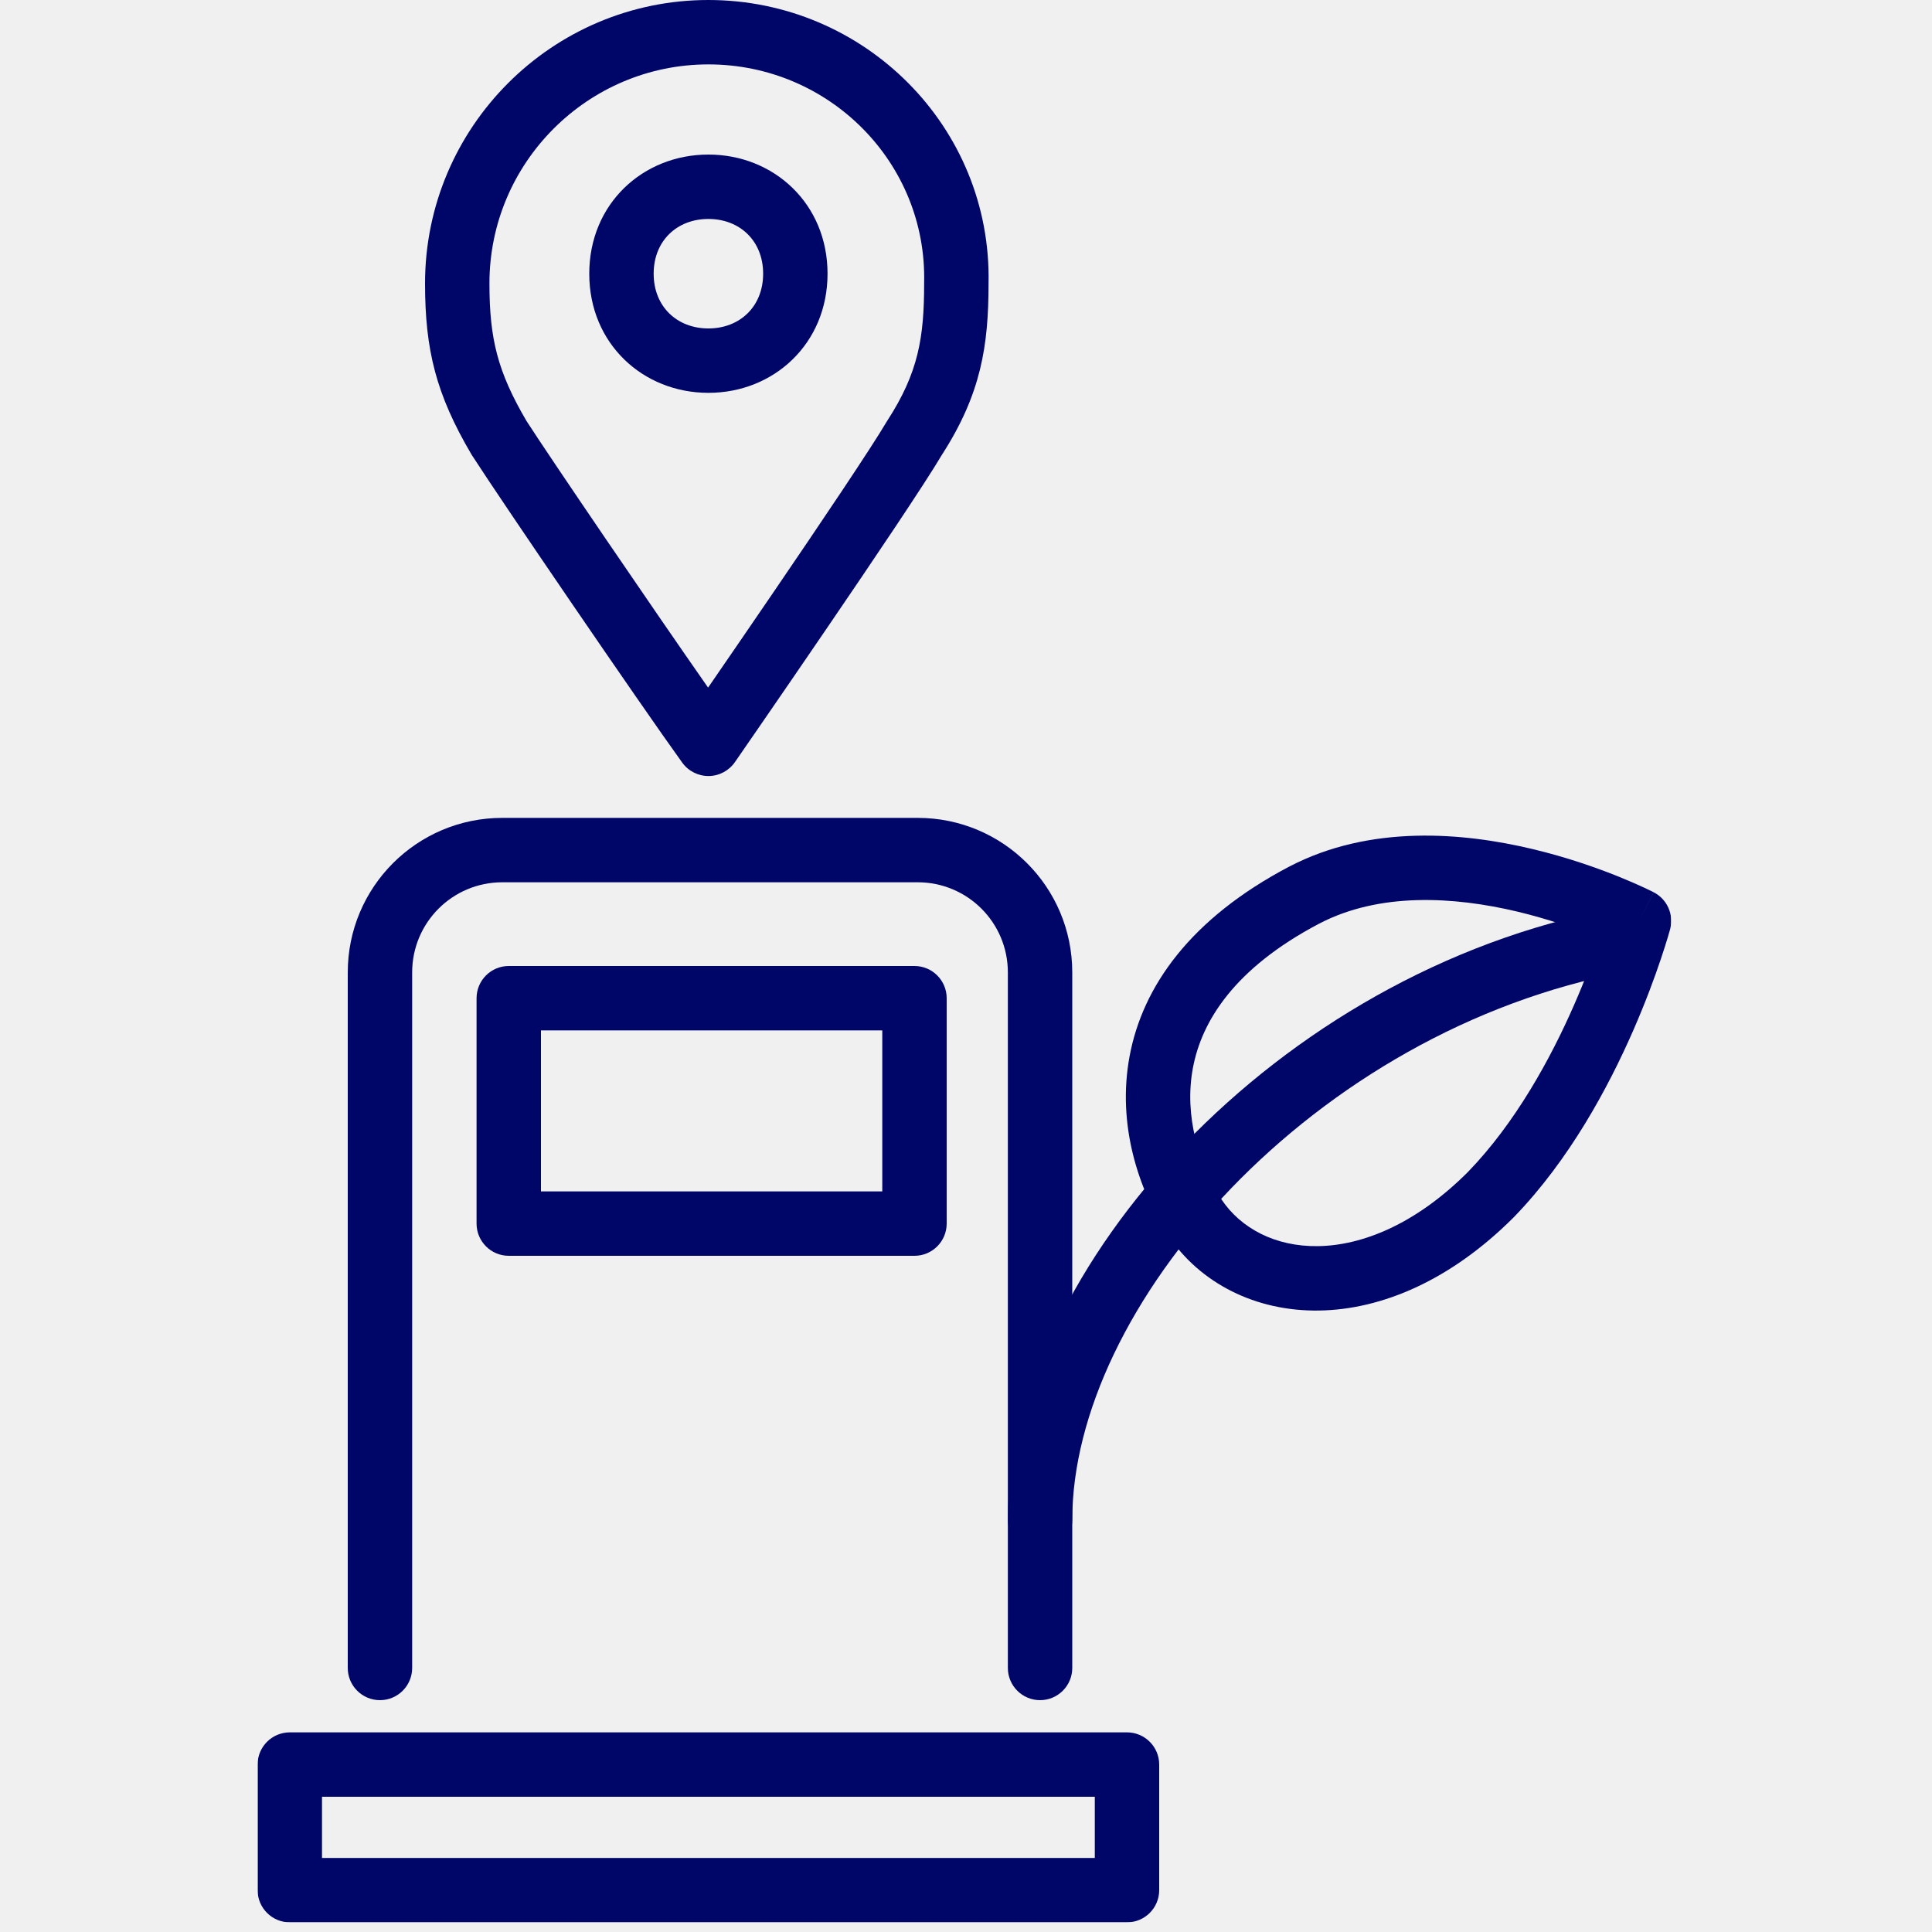
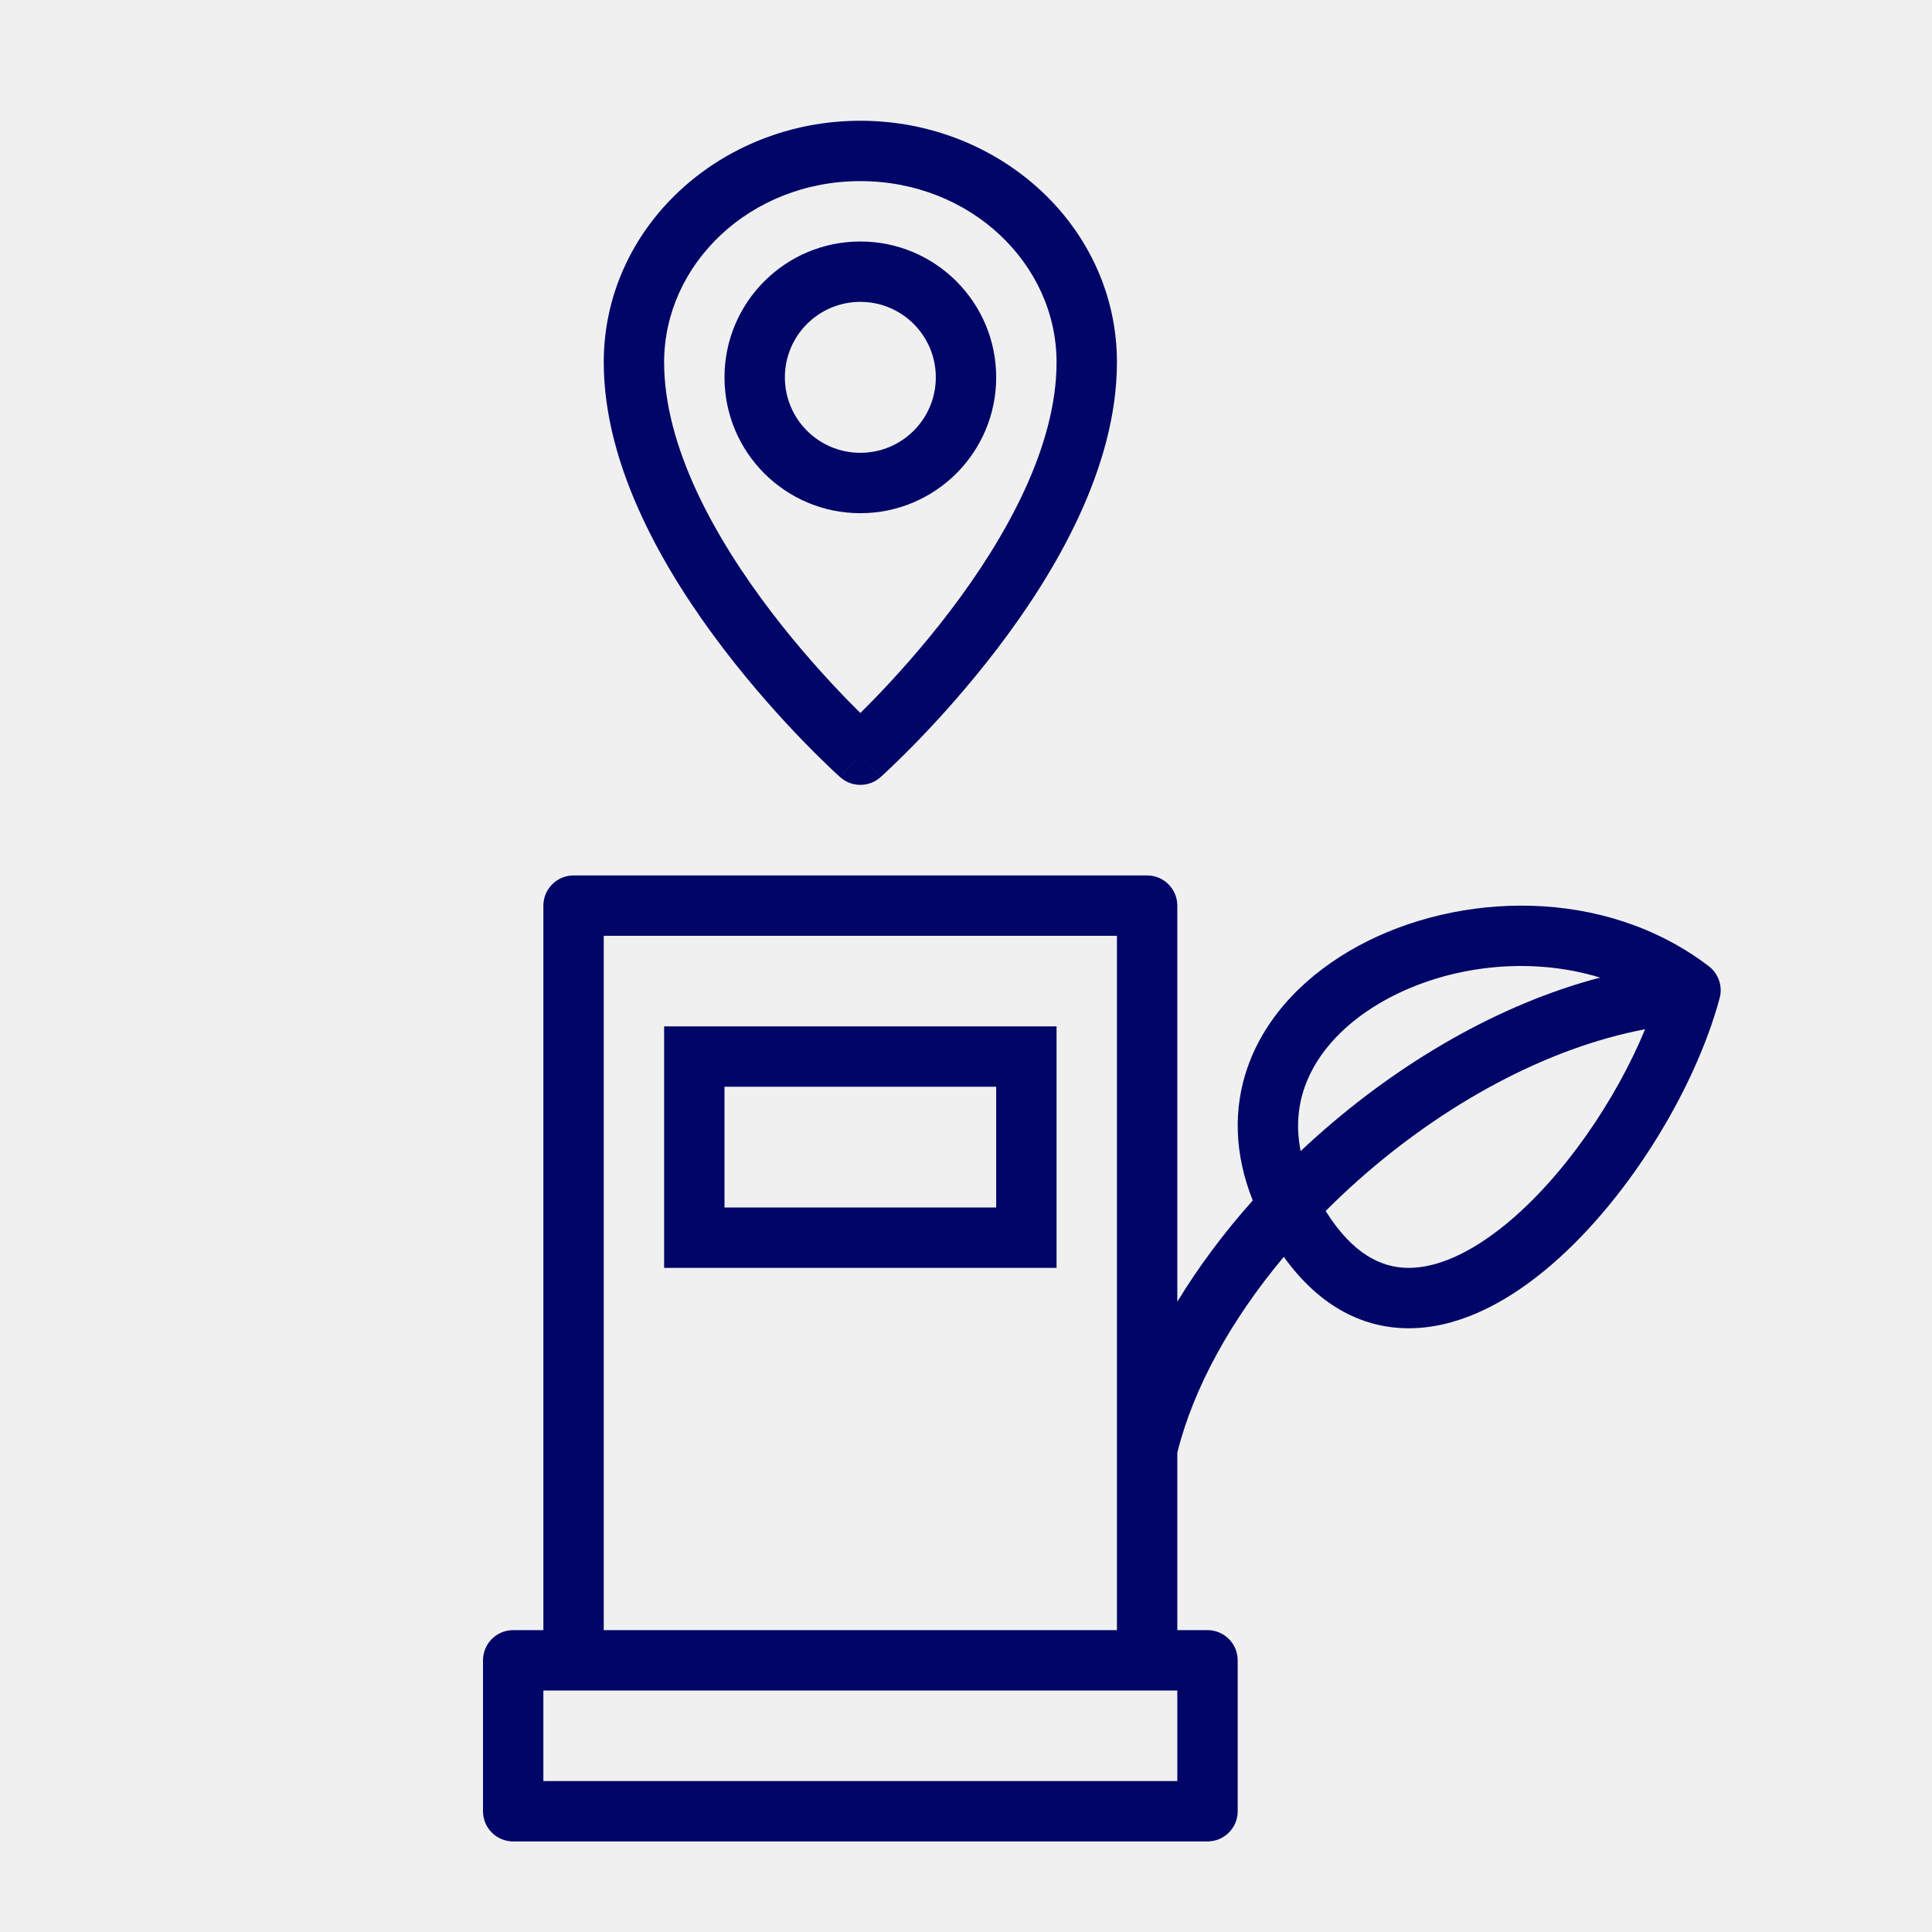
- <svg xmlns="http://www.w3.org/2000/svg" width="60" height="60" viewBox="0 0 60 60" fill="none">
-   <mask id="mask0_15239_41097" style="mask-type:luminance" maskUnits="userSpaceOnUse" x="8" y="0" width="44" height="60">
-     <path d="M51.9 0H8V59.7H51.9V0Z" fill="white" />
-   </mask>
-   <g mask="url(#mask0_15239_41097)">
-     <path fill-rule="evenodd" clip-rule="evenodd" d="M22 6.8C21.027 6.8 20.3 7.477 20.3 8.5C20.3 9.523 21.027 10.2 22 10.2C22.972 10.2 23.7 9.523 23.7 8.5C23.7 7.477 22.972 6.8 22 6.8ZM18.3 8.5C18.3 6.323 19.972 4.8 22 4.8C24.027 4.8 25.7 6.323 25.7 8.5C25.7 10.677 24.027 12.2 22 12.2C19.972 12.2 18.3 10.677 18.3 8.5Z" fill="#000667" />
-     <path fill-rule="evenodd" clip-rule="evenodd" d="M13.2 8.8C13.2 3.948 17.148 0 22 0C26.844 0 30.807 3.942 30.7 8.811C30.699 10.724 30.475 12.226 29.251 14.126C28.718 15.027 27.106 17.419 25.651 19.551C24.913 20.634 24.206 21.663 23.683 22.422C23.422 22.801 23.207 23.113 23.057 23.33L22.823 23.669C22.823 23.669 22.822 23.669 22 23.1L22.823 23.669C22.638 23.936 22.335 24.097 22.01 24.1C21.686 24.103 21.38 23.949 21.189 23.686C19.88 21.872 15.57 15.557 14.659 14.141C14.652 14.13 14.645 14.118 14.638 14.107C13.544 12.247 13.2 10.871 13.2 8.8ZM21.99 21.354C22.005 21.332 22.02 21.31 22.036 21.288C22.557 20.53 23.263 19.504 23.999 18.424C25.485 16.246 27.06 13.906 27.538 13.093C27.545 13.081 27.553 13.069 27.561 13.057C28.524 11.568 28.7 10.476 28.7 8.8L28.7 8.777C28.787 5.052 25.753 2 22 2C18.252 2 15.2 5.052 15.2 8.8C15.2 10.523 15.454 11.545 16.352 13.076C17.119 14.266 20.247 18.859 21.99 21.354Z" fill="#000667" />
-     <path fill-rule="evenodd" clip-rule="evenodd" d="M51.283 29.015C51.385 29.558 51.028 30.081 50.485 30.183C45.661 31.09 41.343 33.676 38.233 36.906C35.107 40.153 33.3 43.943 33.3 47.2C33.3 47.752 32.852 48.2 32.3 48.2C31.748 48.2 31.3 47.752 31.3 47.2C31.3 43.258 33.443 38.997 36.792 35.519C40.157 32.024 44.838 29.21 50.115 28.217C50.658 28.115 51.181 28.472 51.283 29.015Z" fill="#000667" />
-     <path fill-rule="evenodd" clip-rule="evenodd" d="M47.119 28.31C45.153 27.843 42.845 27.703 40.965 28.686C38.328 30.074 37.316 31.719 37.046 33.17C36.767 34.666 37.237 36.156 37.937 37.253C38.533 38.141 39.597 38.72 40.935 38.7C42.275 38.68 43.936 38.048 45.587 36.398C47.066 34.872 48.157 32.872 48.884 31.211C49.245 30.387 49.51 29.663 49.683 29.146C49.631 29.124 49.577 29.102 49.52 29.079C48.922 28.838 48.083 28.54 47.119 28.31ZM50.9 28.6C51.866 28.86 51.866 28.86 51.866 28.86L51.864 28.867L51.86 28.881L51.846 28.932C51.833 28.976 51.815 29.038 51.792 29.117C51.744 29.275 51.674 29.502 51.579 29.783C51.391 30.344 51.105 31.125 50.716 32.014C49.944 33.776 48.737 36.023 47.018 37.796L47.007 37.807C45.061 39.753 42.924 40.67 40.965 40.7C39.007 40.73 37.273 39.862 36.268 38.355L36.258 38.339C35.36 36.937 34.684 34.931 35.08 32.804C35.484 30.632 36.972 28.527 40.034 26.915L40.037 26.914C42.556 25.597 45.447 25.857 47.581 26.365C48.667 26.623 49.603 26.956 50.268 27.224C50.601 27.359 50.869 27.478 51.055 27.564C51.149 27.608 51.222 27.643 51.273 27.668C51.299 27.681 51.319 27.691 51.333 27.698L51.35 27.707L51.356 27.71L51.358 27.711C51.358 27.711 51.359 27.712 50.9 28.6ZM50.9 28.6L51.359 27.712C51.777 27.927 51.988 28.406 51.866 28.86L50.9 28.6Z" fill="#000667" />
-     <path fill-rule="evenodd" clip-rule="evenodd" d="M8 54.8C8 54.248 8.448 53.8 9 53.8H35C35.552 53.8 36 54.248 36 54.8V58.7C36 59.252 35.552 59.7 35 59.7H9C8.448 59.7 8 59.252 8 58.7V54.8ZM10 55.8V57.7H34V55.8H10Z" fill="#000667" />
-     <path fill-rule="evenodd" clip-rule="evenodd" d="M10.8 30.2C10.8 27.548 12.948 25.4 15.6 25.4H28.5C31.152 25.4 33.3 27.548 33.3 30.2V51.8C33.3 52.352 32.852 52.8 32.3 52.8C31.748 52.8 31.3 52.352 31.3 51.8V30.2C31.3 28.652 30.048 27.4 28.5 27.4H15.6C14.052 27.4 12.8 28.652 12.8 30.2V51.8C12.8 52.352 12.352 52.8 11.8 52.8C11.248 52.8 10.8 52.352 10.8 51.8V30.2Z" fill="#000667" />
-     <path fill-rule="evenodd" clip-rule="evenodd" d="M14.8 31C14.8 30.448 15.248 30 15.8 30H28.4C28.952 30 29.4 30.448 29.4 31V38C29.4 38.552 28.952 39 28.4 39H15.8C15.248 39 14.8 38.552 14.8 38V31ZM16.8 32V37H27.4V32H16.8Z" fill="#000667" />
-   </g>
+ <svg xmlns="http://www.w3.org/2000/svg" width="64" height="64" viewBox="0 0 64 64" fill="none">
+   <path fill-rule="evenodd" clip-rule="evenodd" d="M35 42H22V34H35V42ZM24 40H33V36H24V40Z" fill="#000667" />
+   <path fill-rule="evenodd" clip-rule="evenodd" d="M38 29C38.552 29 39 29.448 39 30V43.122C39.707 41.957 40.552 40.829 41.499 39.766C40.881 38.216 40.853 36.714 41.329 35.352C41.941 33.605 43.329 32.237 45.001 31.332C48.313 29.54 53.138 29.361 56.606 32.007C56.929 32.253 57.071 32.67 56.966 33.062C56.14 36.141 53.827 39.918 51.134 42.116C49.788 43.215 48.223 44.021 46.605 44C45.044 43.979 43.646 43.192 42.527 41.634C40.792 43.708 39.535 45.965 39 48.121V54H40C40.552 54 41 54.448 41 55V60C41 60.552 40.552 61 40 61H17C16.448 61 16 60.552 16 60V55C16 54.448 16.448 54 17 54H18V30C18 29.448 18.448 29 19 29H38ZM18 59H39V56H18V59ZM20 54H37V31H20V54ZM54.496 34.095C51.217 34.715 47.806 36.591 44.974 39.113C44.609 39.438 44.255 39.773 43.914 40.115C43.921 40.126 43.927 40.136 43.934 40.147C44.823 41.553 45.764 41.989 46.632 42C47.578 42.012 48.693 41.526 49.869 40.566C51.785 39.002 53.526 36.447 54.496 34.095ZM53.005 32.384C50.648 31.66 47.977 31.996 45.953 33.091C44.591 33.828 43.623 34.856 43.218 36.014C42.999 36.639 42.929 37.346 43.086 38.131C43.269 37.958 43.455 37.788 43.644 37.62C46.365 35.196 49.659 33.26 53.005 32.384Z" fill="#000667" />
+   <path fill-rule="evenodd" clip-rule="evenodd" d="M28.5 8C30.985 8 33 10.015 33 12.5C33 14.985 30.985 17 28.5 17C26.015 17 24 14.985 24 12.5C24 10.015 26.015 8 28.5 8ZM28.5 10C27.119 10 26 11.119 26 12.5C26 13.881 27.119 15 28.5 15C29.881 15 31 13.881 31 12.5C31 11.119 29.881 10 28.5 10Z" fill="#000667" />
+   <path fill-rule="evenodd" clip-rule="evenodd" d="M28.5 4C33.128 4 37 7.518 37 12C37 15.507 34.945 18.983 33.045 21.476C32.077 22.745 31.113 23.808 30.39 24.554C30.028 24.927 29.725 25.222 29.512 25.425C29.405 25.526 29.32 25.606 29.261 25.66C29.231 25.687 29.208 25.708 29.192 25.723C29.185 25.73 29.178 25.735 29.174 25.739C29.172 25.741 29.168 25.744 29.168 25.744L29.166 25.746L28.5 25L29.165 25.747C28.786 26.084 28.214 26.084 27.835 25.747L28.5 25L27.834 25.746L27.832 25.744C27.832 25.744 27.828 25.741 27.826 25.739C27.822 25.735 27.815 25.73 27.808 25.723C27.792 25.708 27.769 25.687 27.739 25.66C27.68 25.606 27.595 25.526 27.488 25.425C27.275 25.222 26.972 24.927 26.61 24.554C25.887 23.808 24.923 22.745 23.955 21.476C22.055 18.983 20 15.507 20 12C20 7.518 23.872 4 28.5 4ZM28.5 6C24.844 6 22 8.75 22 12C22 14.812 23.695 17.837 25.545 20.264C26.452 21.454 27.363 22.456 28.046 23.161C28.212 23.332 28.365 23.485 28.5 23.619C28.635 23.485 28.788 23.332 28.954 23.161C29.637 22.456 30.548 21.454 31.455 20.264C33.305 17.837 35 14.812 35 12C35 8.75 32.156 6 28.5 6Z" fill="#000667" />
</svg>
